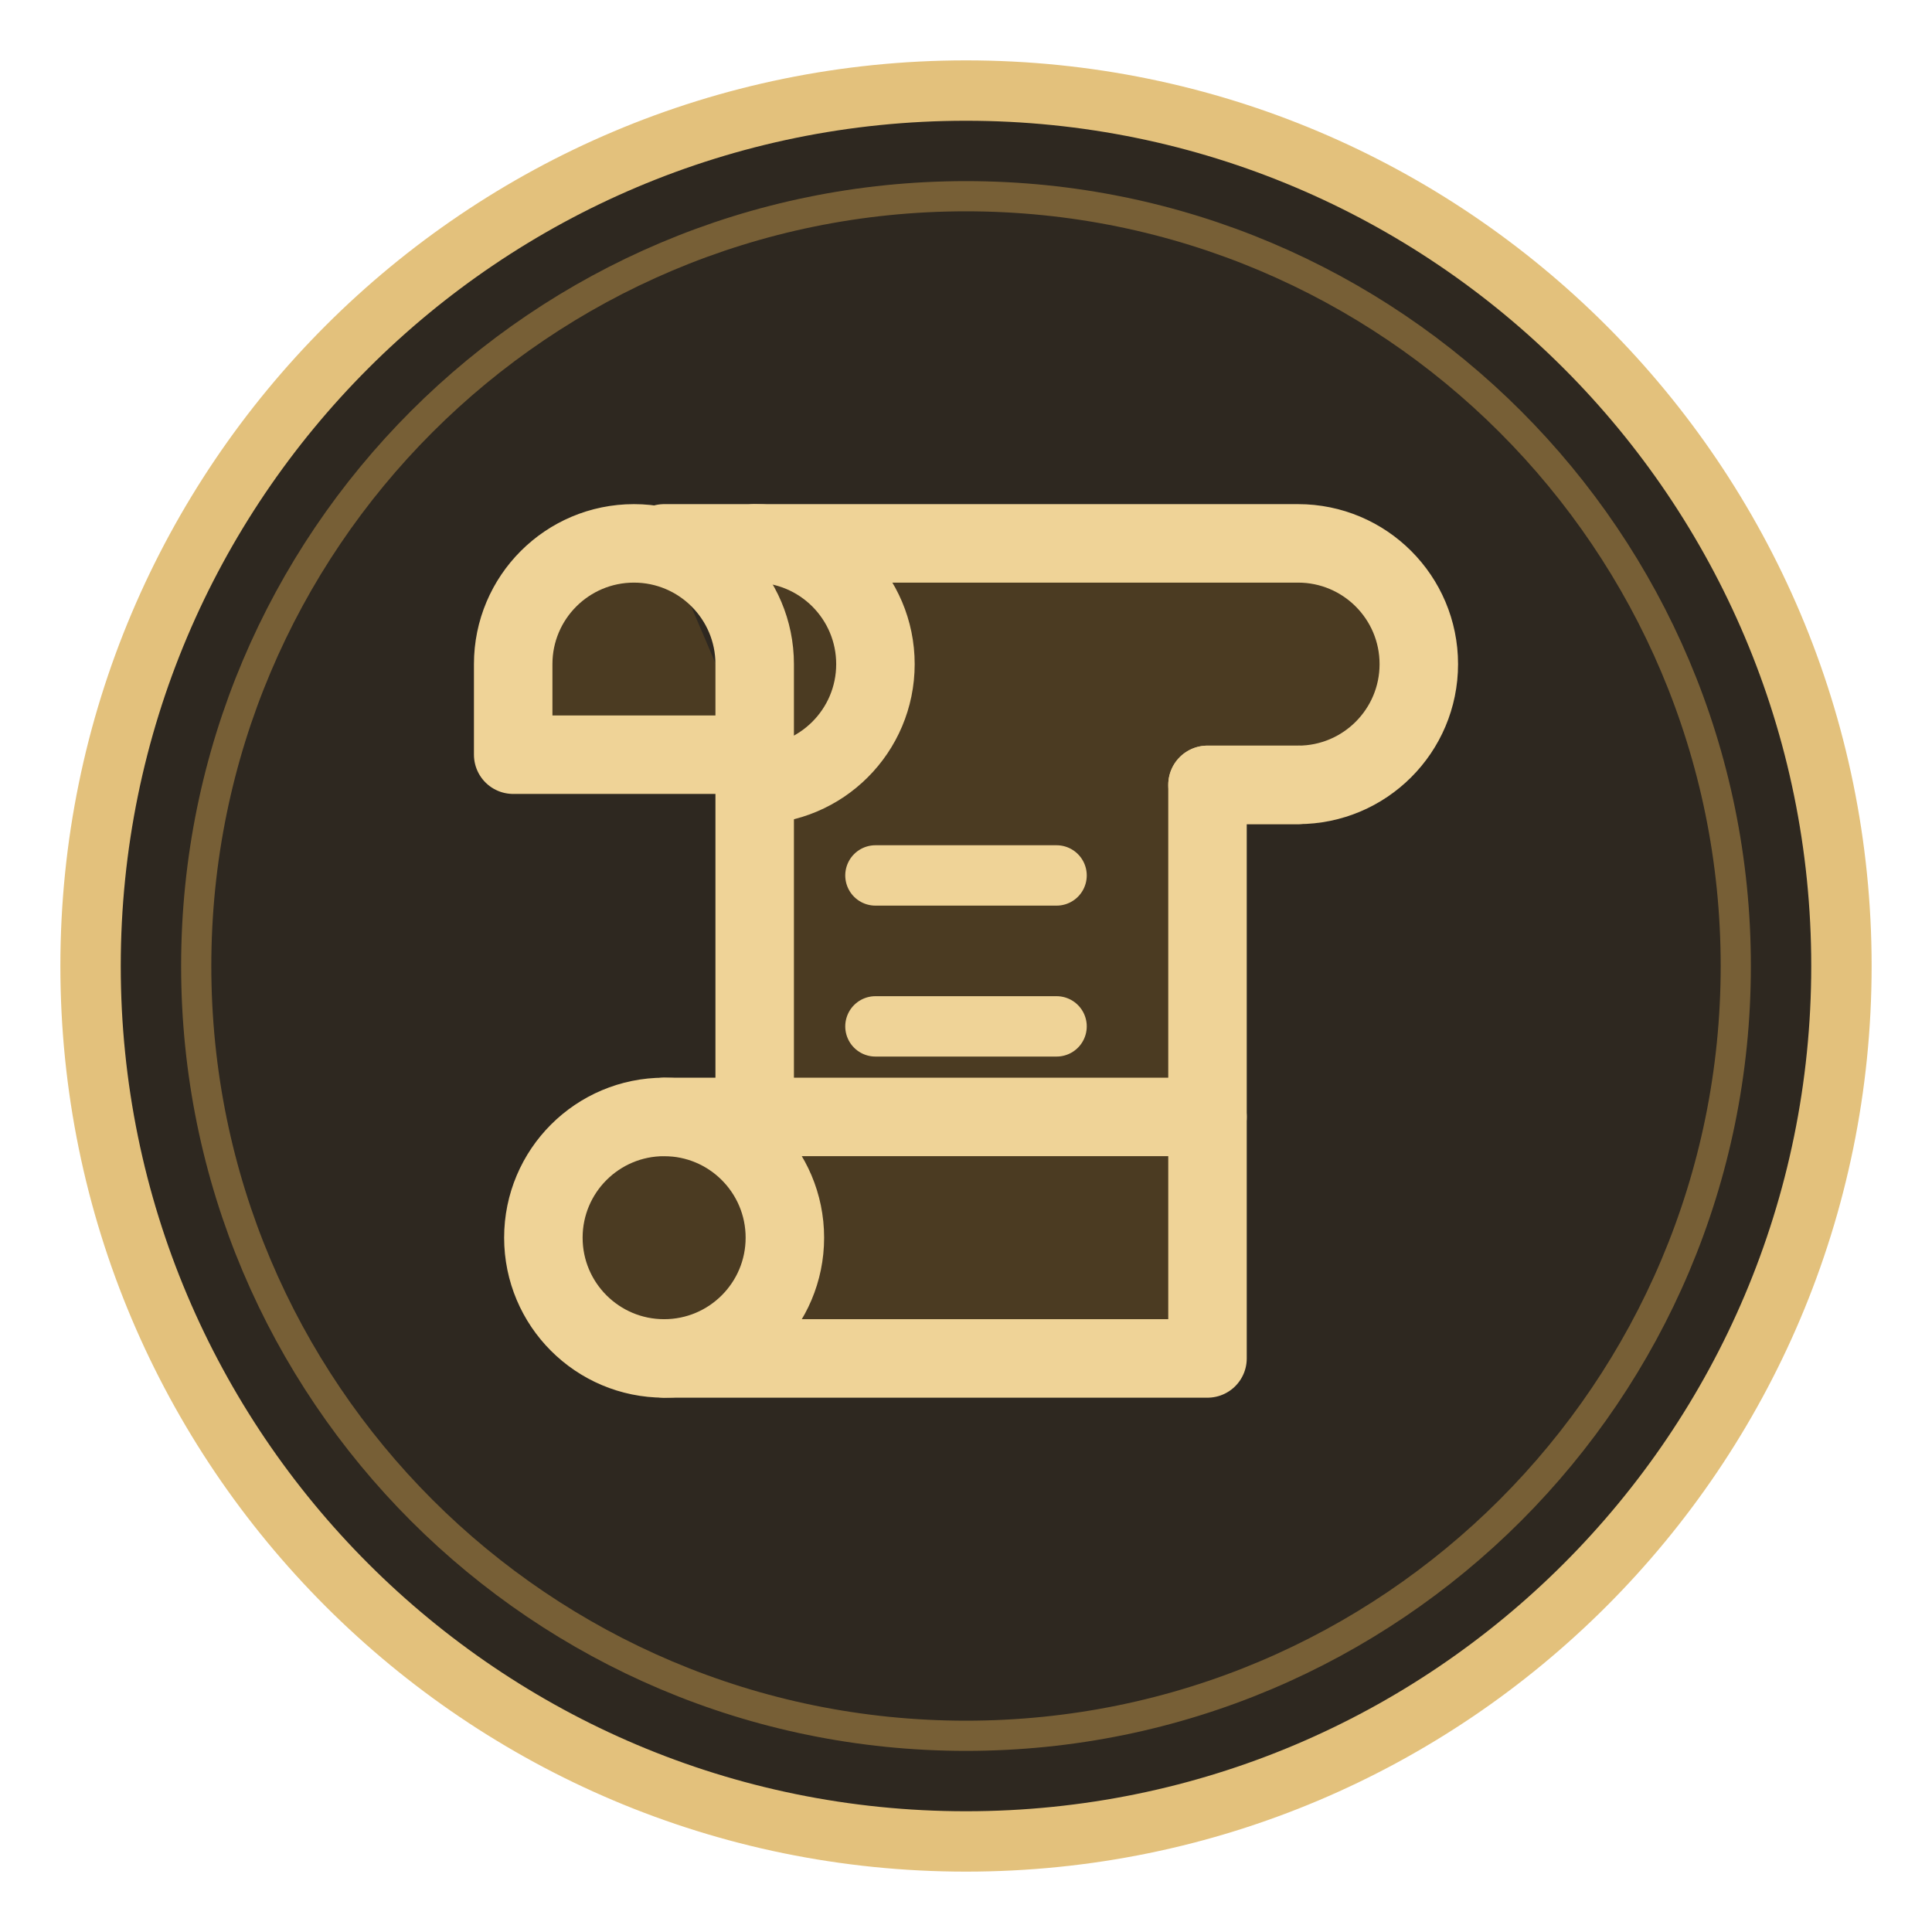
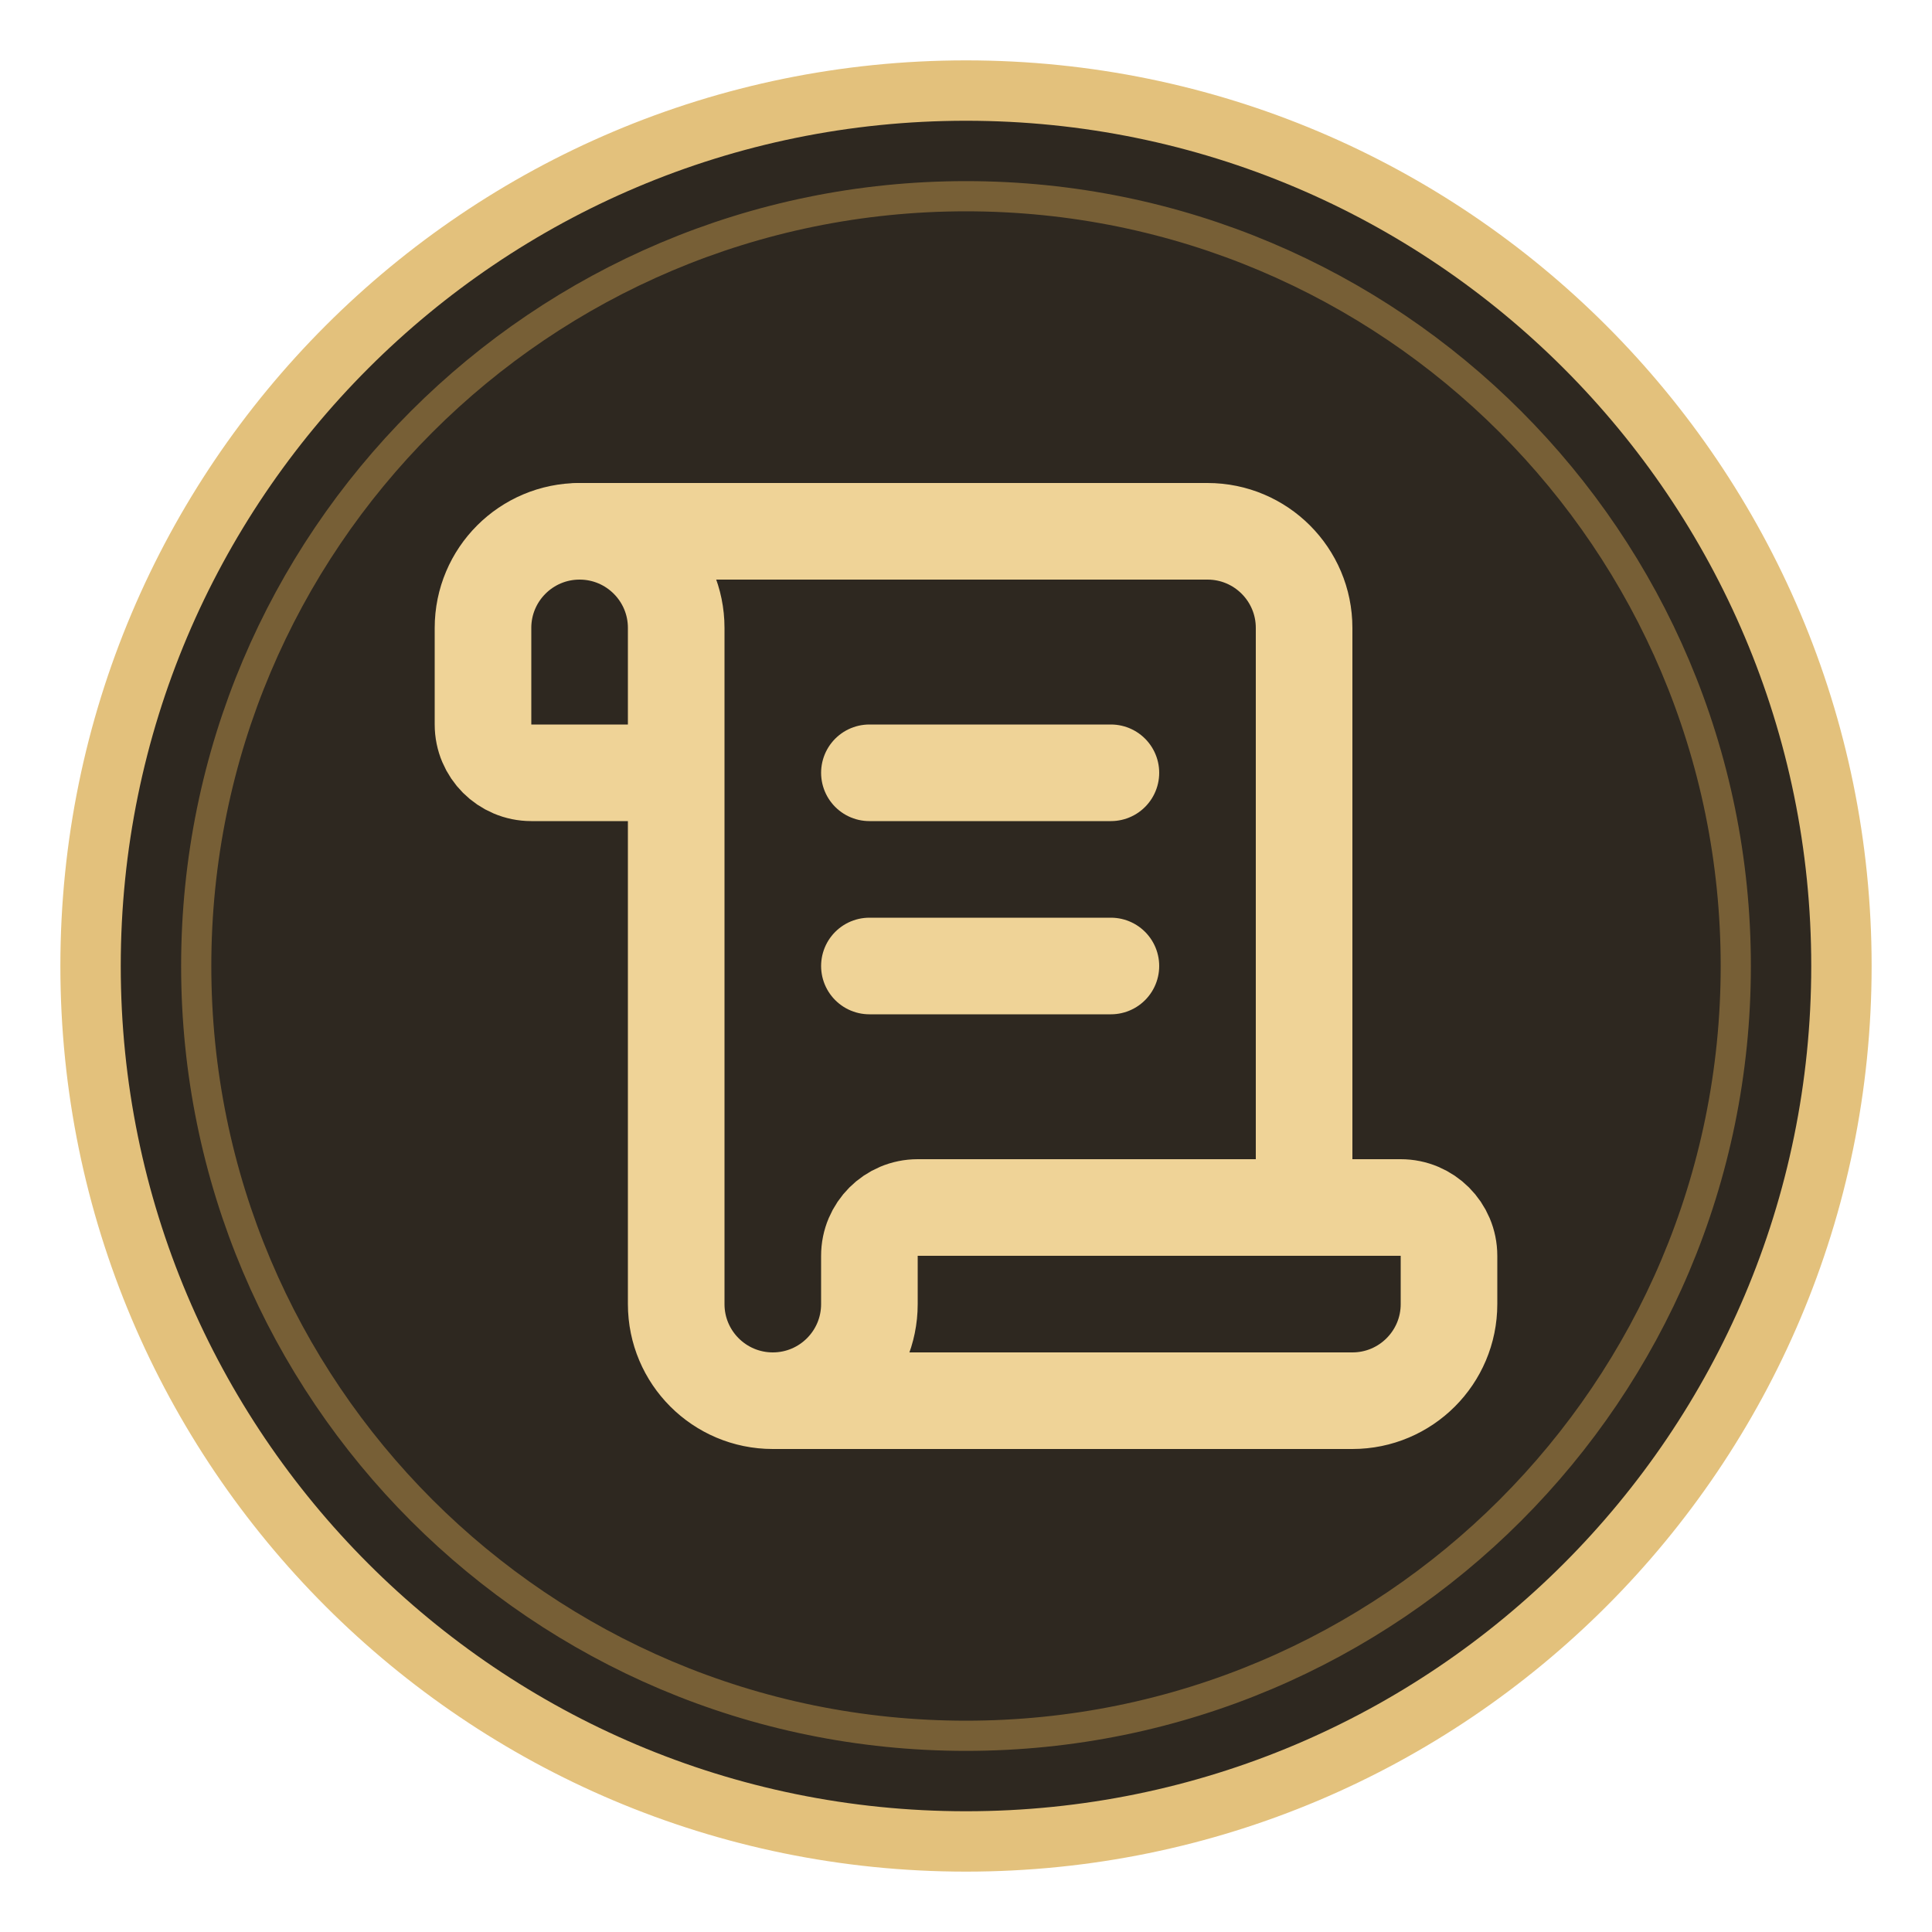
<svg xmlns="http://www.w3.org/2000/svg" width="64" height="64" viewBox="0 0 64 64">
  <circle cx="32" cy="32" r="29" fill="#211b13" fill-opacity=".94" stroke="#e3c17c" stroke-width="2" />
  <circle cx="32" cy="32" r="25.5" fill="none" stroke="#a98445" stroke-opacity=".6" stroke-width="1" />
-   <g stroke="#efd397" stroke-width="2.6" stroke-linecap="round" stroke-linejoin="round">
-     <path d="M22 18h21a4 4 0 0 1 0 8h-3v19H22a4 4 0 0 1 0-8h3V22a4 4 0 0 0-8 0v3h8" fill="#4b3b22" />
-     <path d="M25 18a4 4 0 0 1 0 8m15 0h3m-18 11h15m-18 0a4 4 0 0 1 0 8" fill="none" />
-     <path d="M29 29h6m-6 5h6" fill="none" stroke-width="2" />
+   <g transform="translate(12.8 12.8) scale(1.6)" fill="none" stroke="#efd397" stroke-width="2" stroke-linecap="round" stroke-linejoin="round">
+     <path d="M15 12h-5" />
+     <path d="M15 8h-5" />
+     <path d="M19 17V5a2 2 0 0 0-2-2H4" />
+     <path d="M8 21h12a2 2 0 0 0 2-2v-1a1 1 0 0 0-1-1H11a1 1 0 0 0-1 1v1a2 2 0 1 1-4 0V5a2 2 0 1 0-4 0v2a1 1 0 0 0 1 1h3" />
  </g>
</svg>
